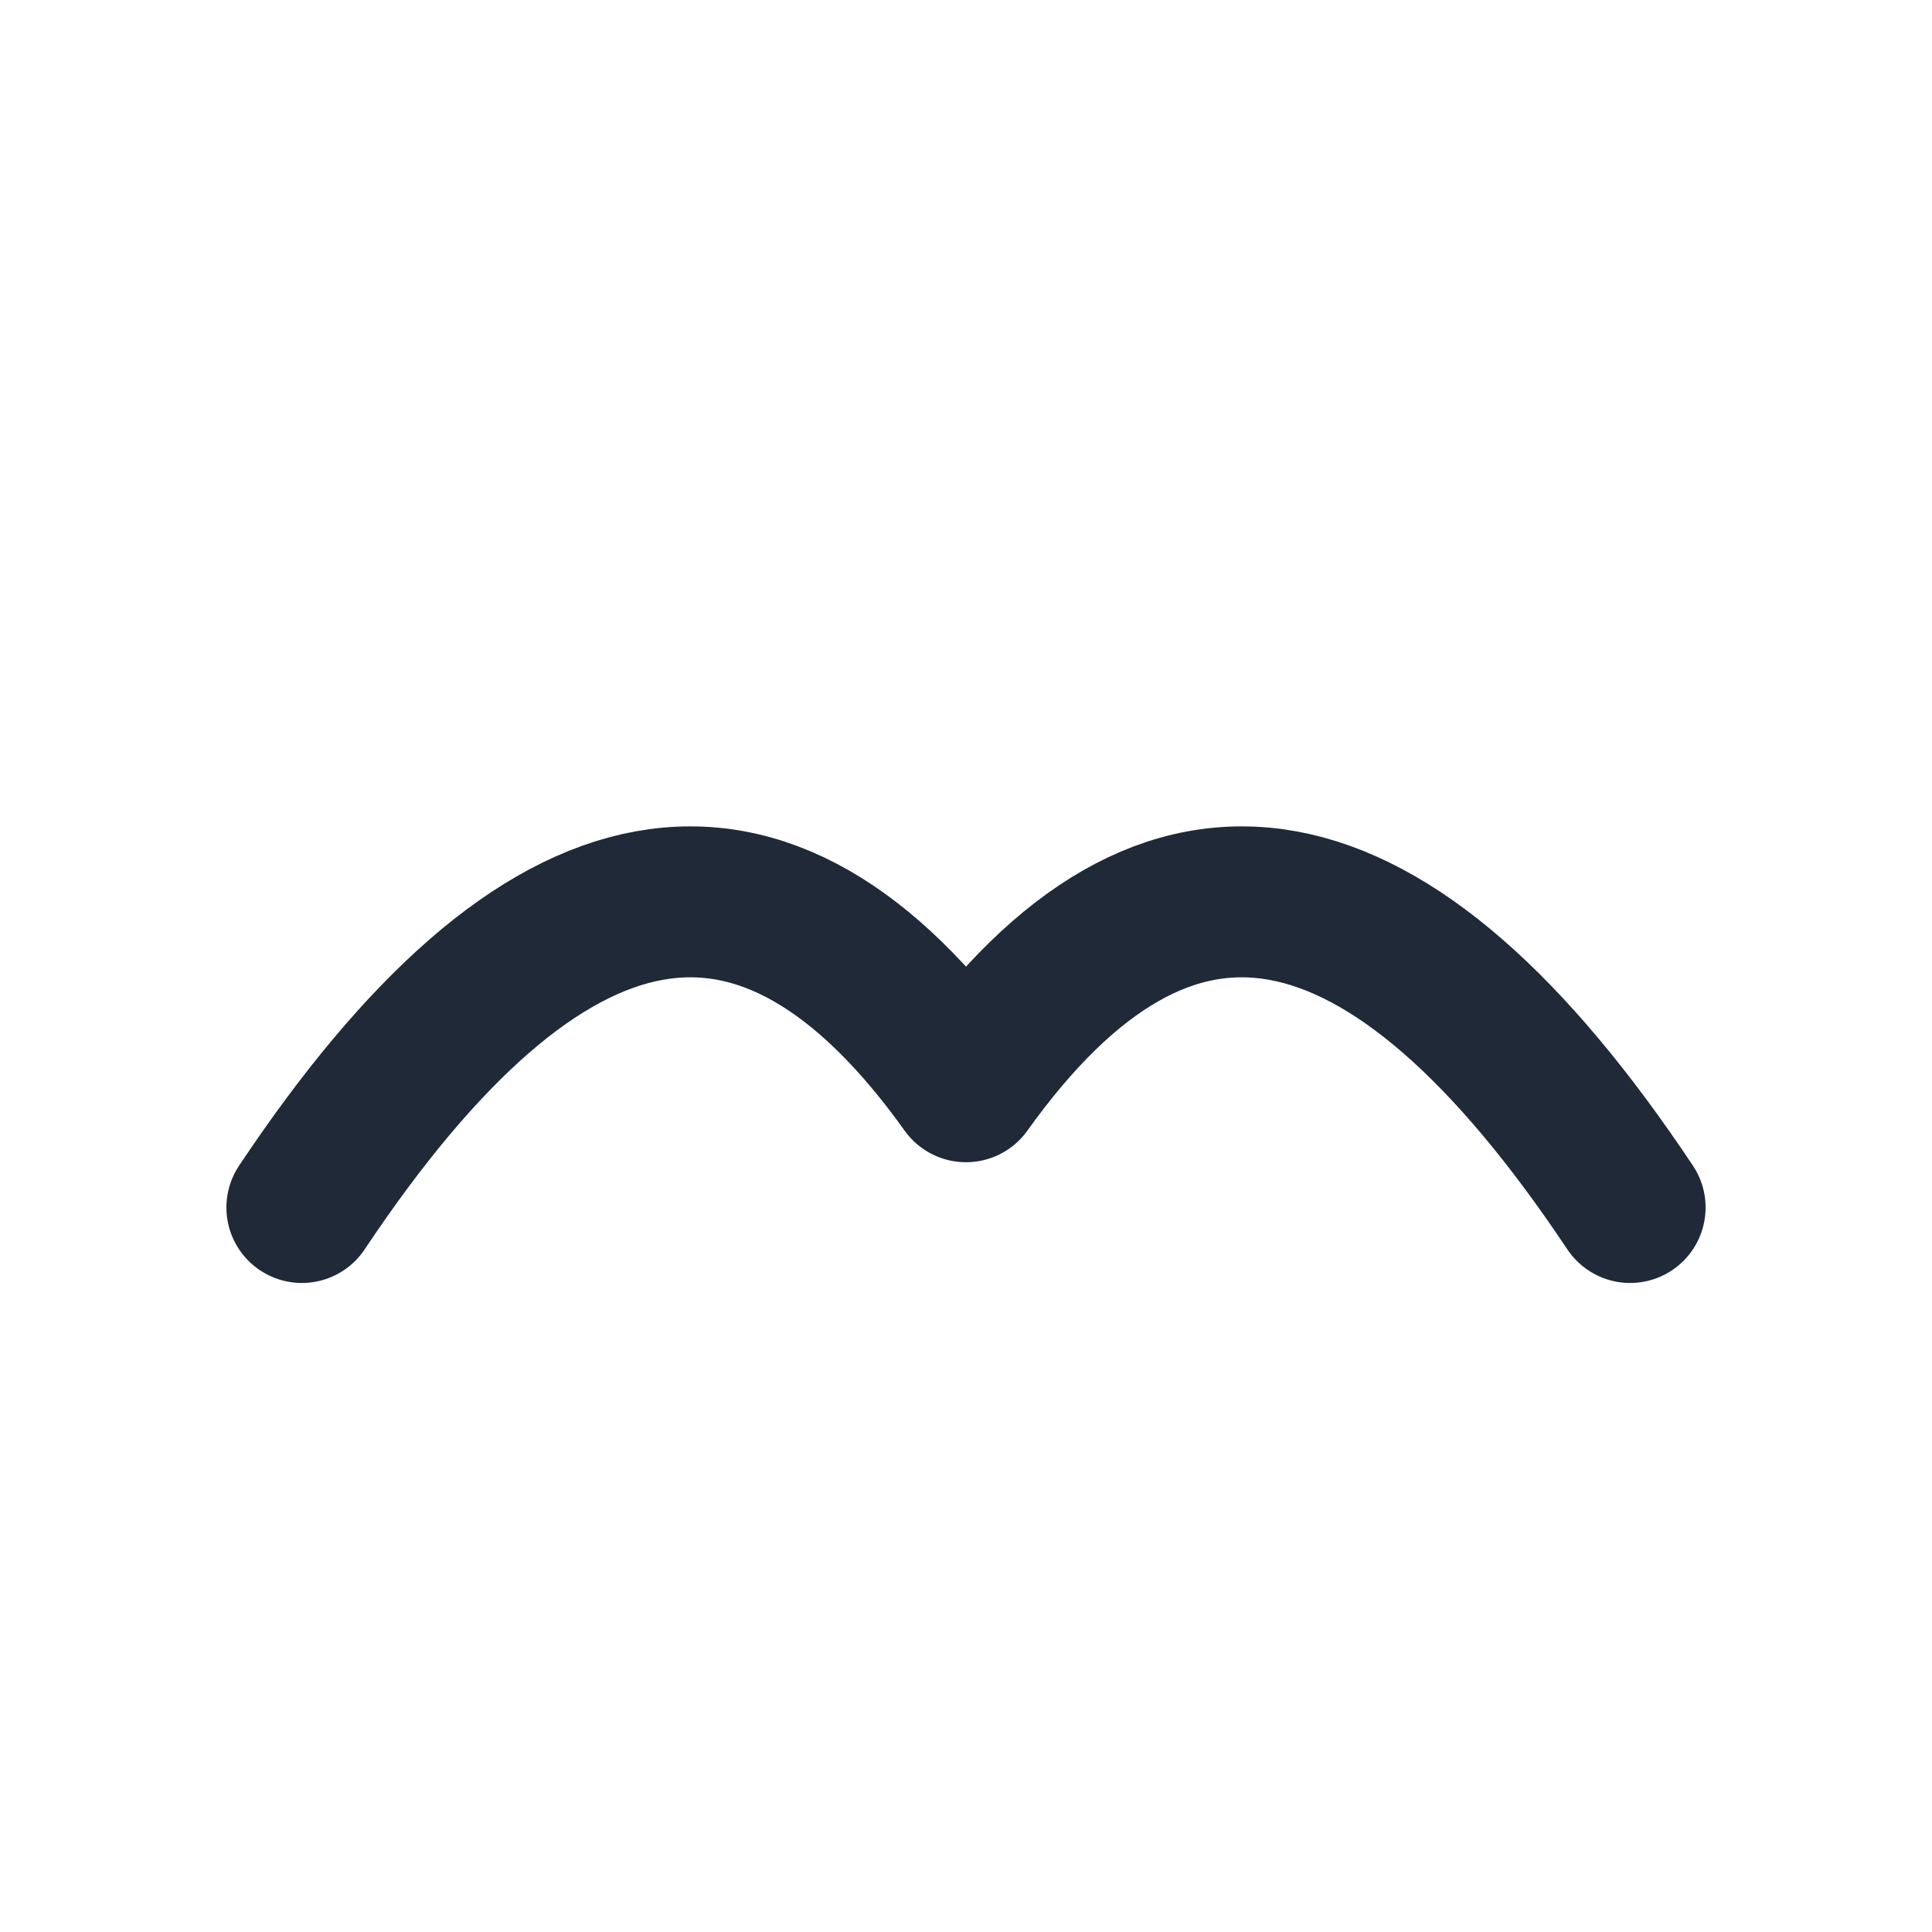
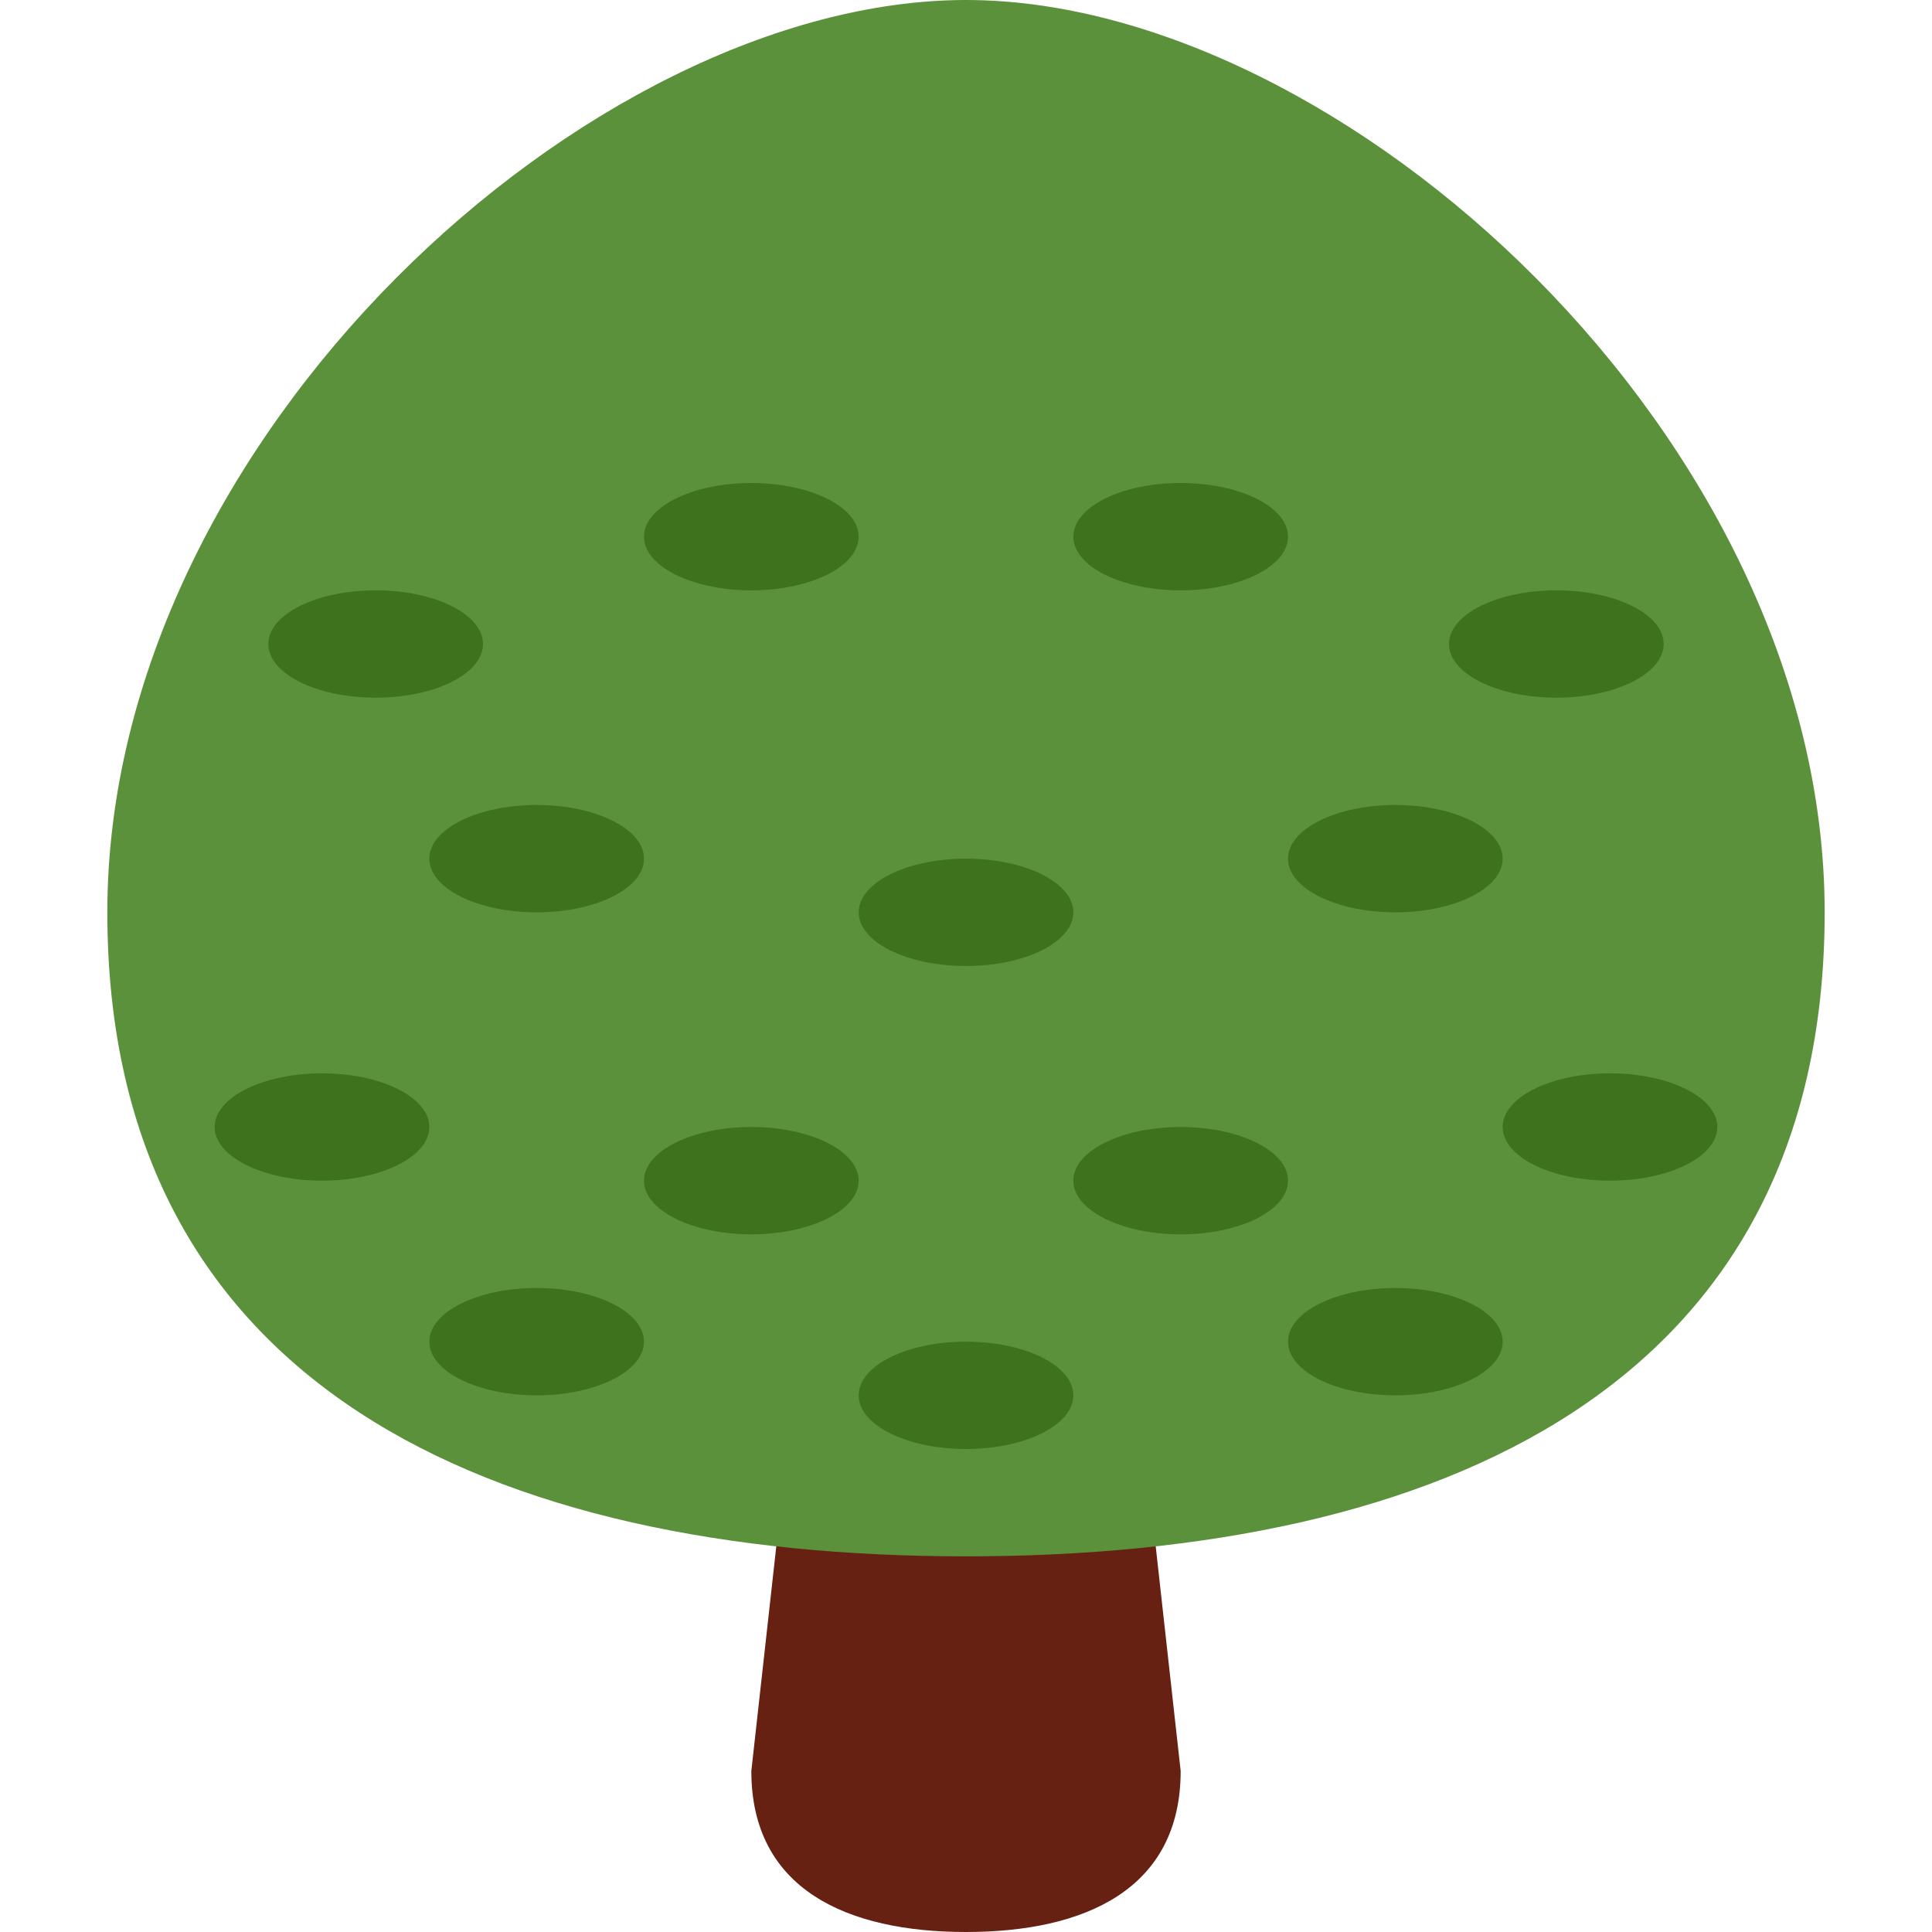
- <svg xmlns="http://www.w3.org/2000/svg" viewBox="0 0 64 64" fill="none">
-   <path d="M10 40 Q22 22 32 36 Q42 22 54 40" stroke-width="5" stroke-linecap="round" stroke-linejoin="round" />
-   <style>
-     path { stroke: #1f2937; }
-     @media (prefers-color-scheme: dark) {
-       path { stroke: #f9fafb; }
-     }
-   </style>
+ <svg xmlns="http://www.w3.org/2000/svg" viewBox="0 0 36 36">
+   <path fill="#662113" d="M22 33c0 2.209-1.791 3-4 3s-4-.791-4-3l1-9c0-2.209.791-2 3-2s3-.209 3 2l1 9z" />
+   <path fill="#5C913B" d="M34 17c0 8.837-7.163 12-16 12-8.836 0-16-3.163-16-12C2 8.164 11 0 18 0s16 8.164 16 17z" />
+   <g fill="#3E721D">
+     <ellipse cx="6" cy="21" rx="2" ry="1" />
+     <ellipse cx="30" cy="21" rx="2" ry="1" />
+     <ellipse cx="10" cy="25" rx="2" ry="1" />
+     <ellipse cx="14" cy="22" rx="2" ry="1" />
+     <ellipse cx="10" cy="16" rx="2" ry="1" />
+     <ellipse cx="7" cy="12" rx="2" ry="1" />
+     <ellipse cx="29" cy="12" rx="2" ry="1" />
+     <ellipse cx="14" cy="10" rx="2" ry="1" />
+     <ellipse cx="22" cy="10" rx="2" ry="1" />
+     <ellipse cx="26" cy="16" rx="2" ry="1" />
+     <ellipse cx="18" cy="17" rx="2" ry="1" />
+     <ellipse cx="22" cy="22" rx="2" ry="1" />
+     <ellipse cx="18" cy="26" rx="2" ry="1" />
+     <ellipse cx="26" cy="25" rx="2" ry="1" />
+   </g>
</svg>
